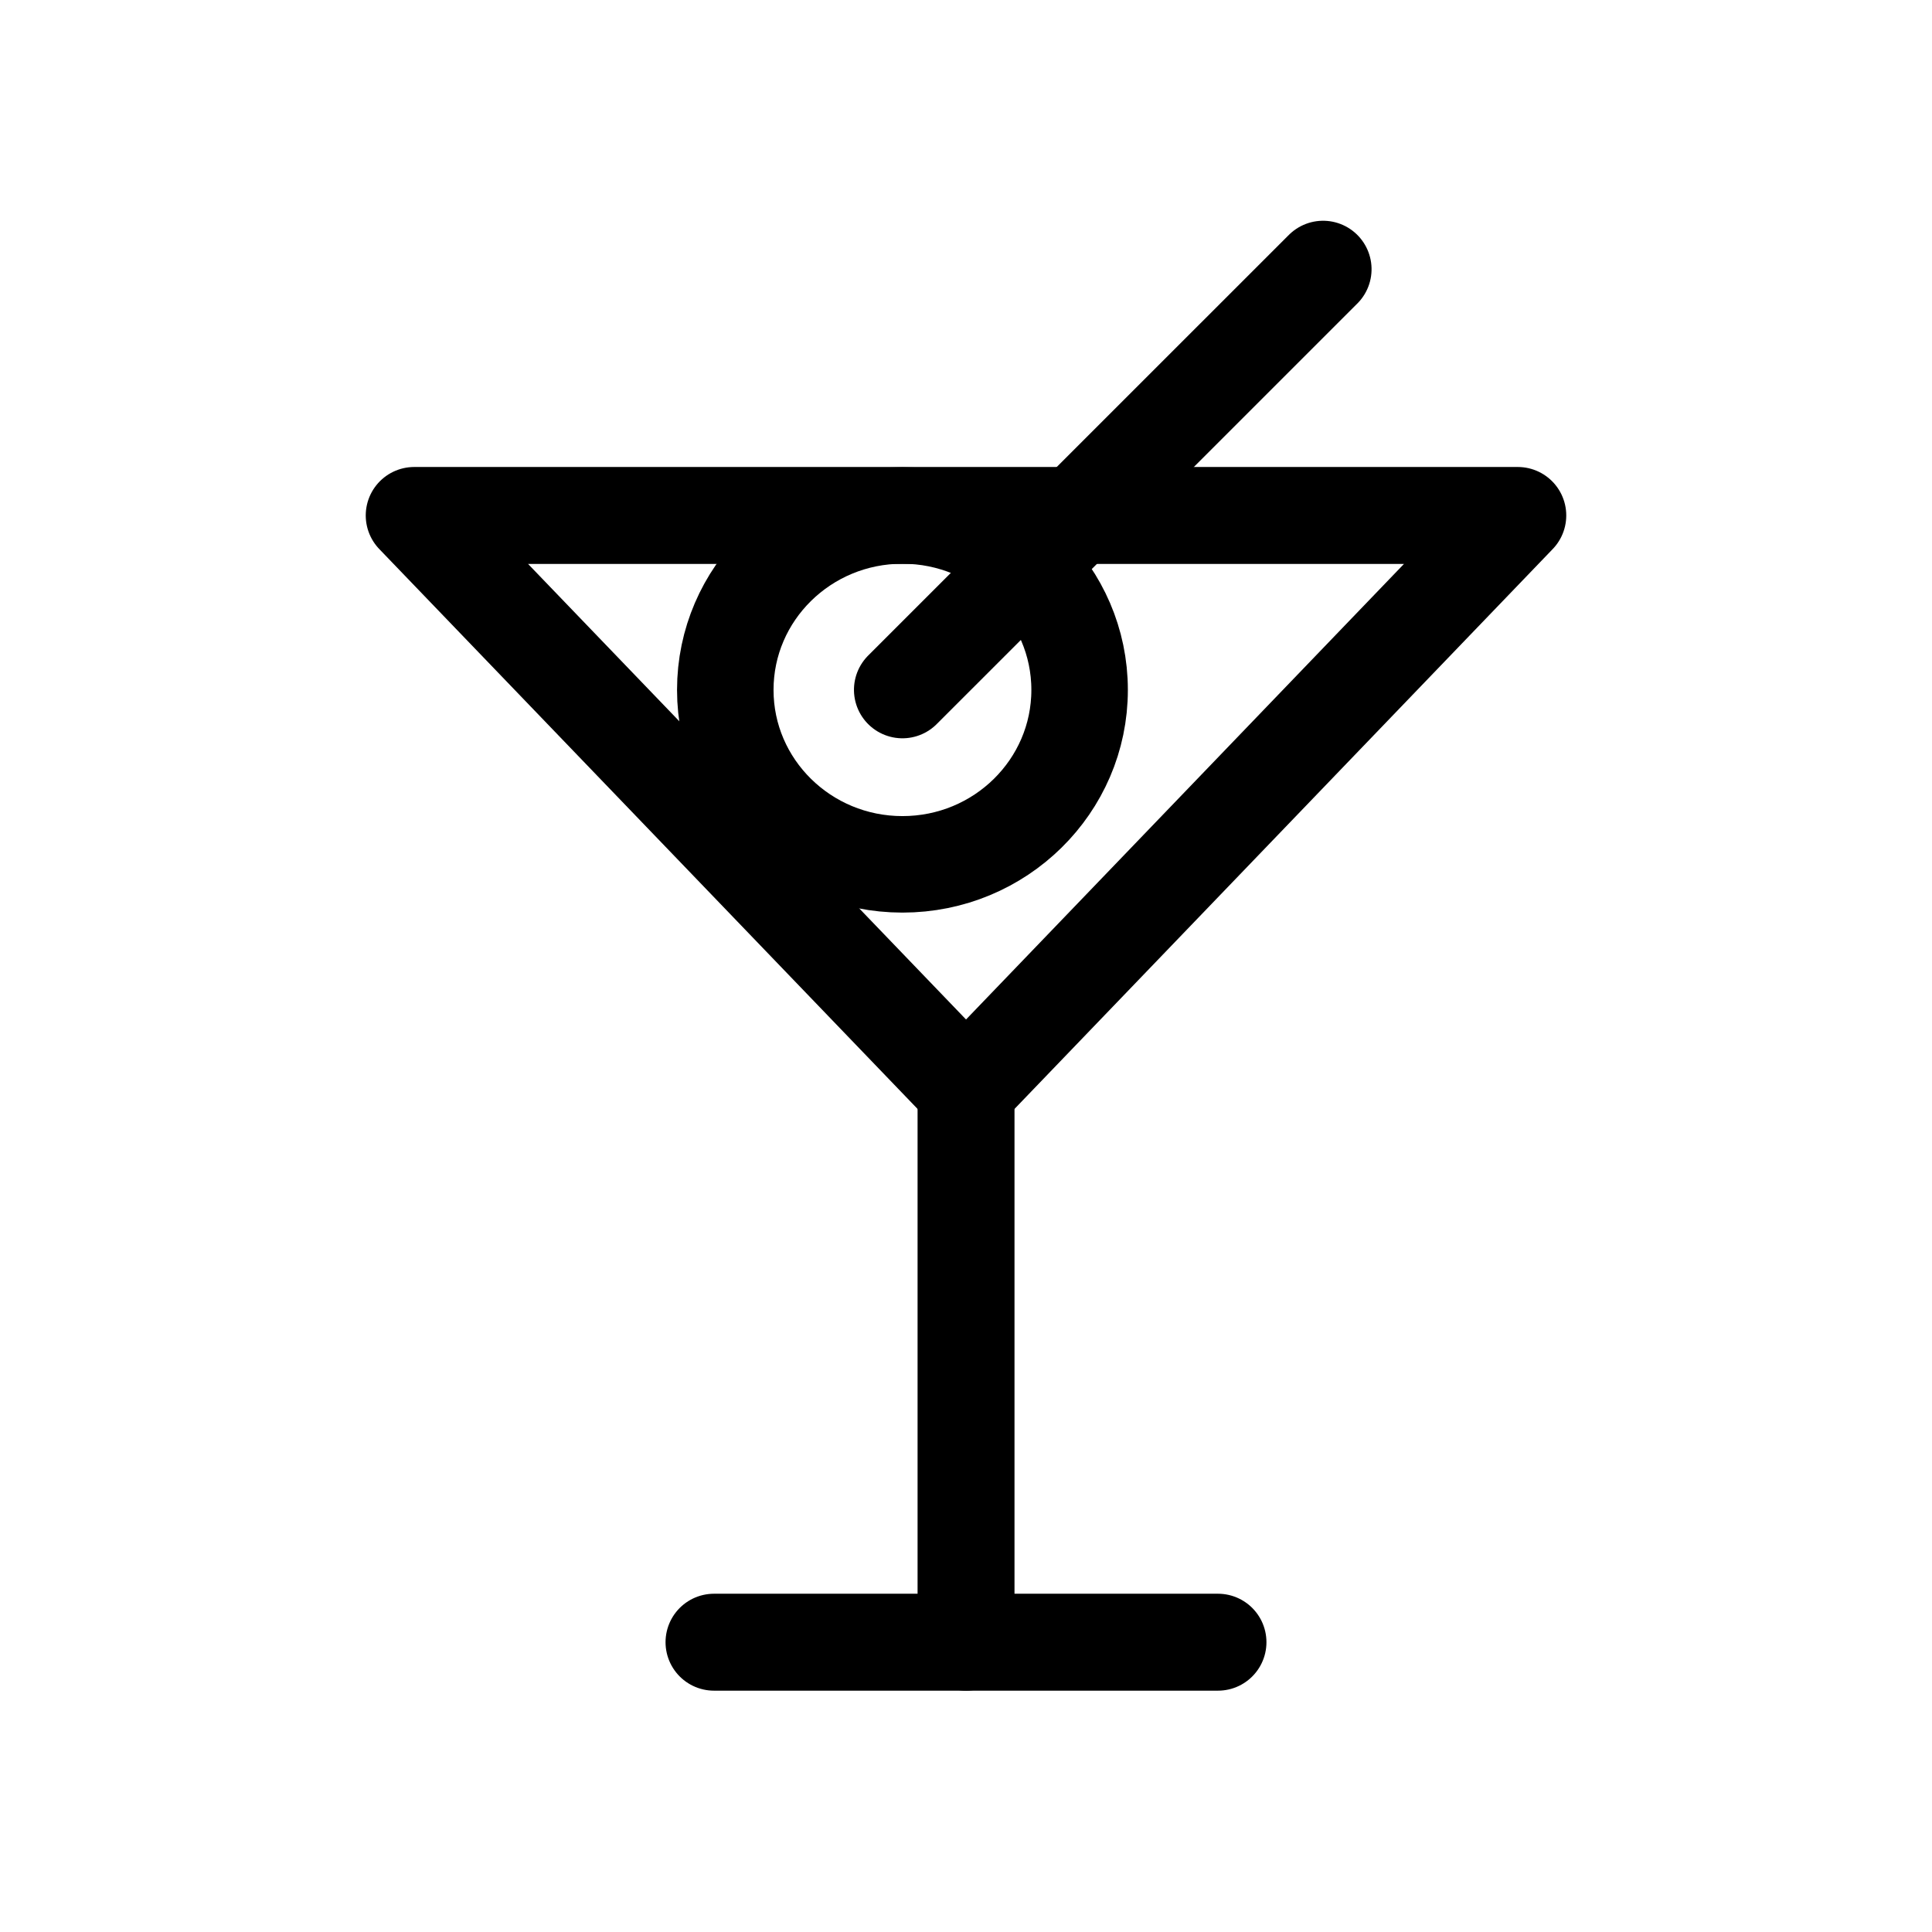
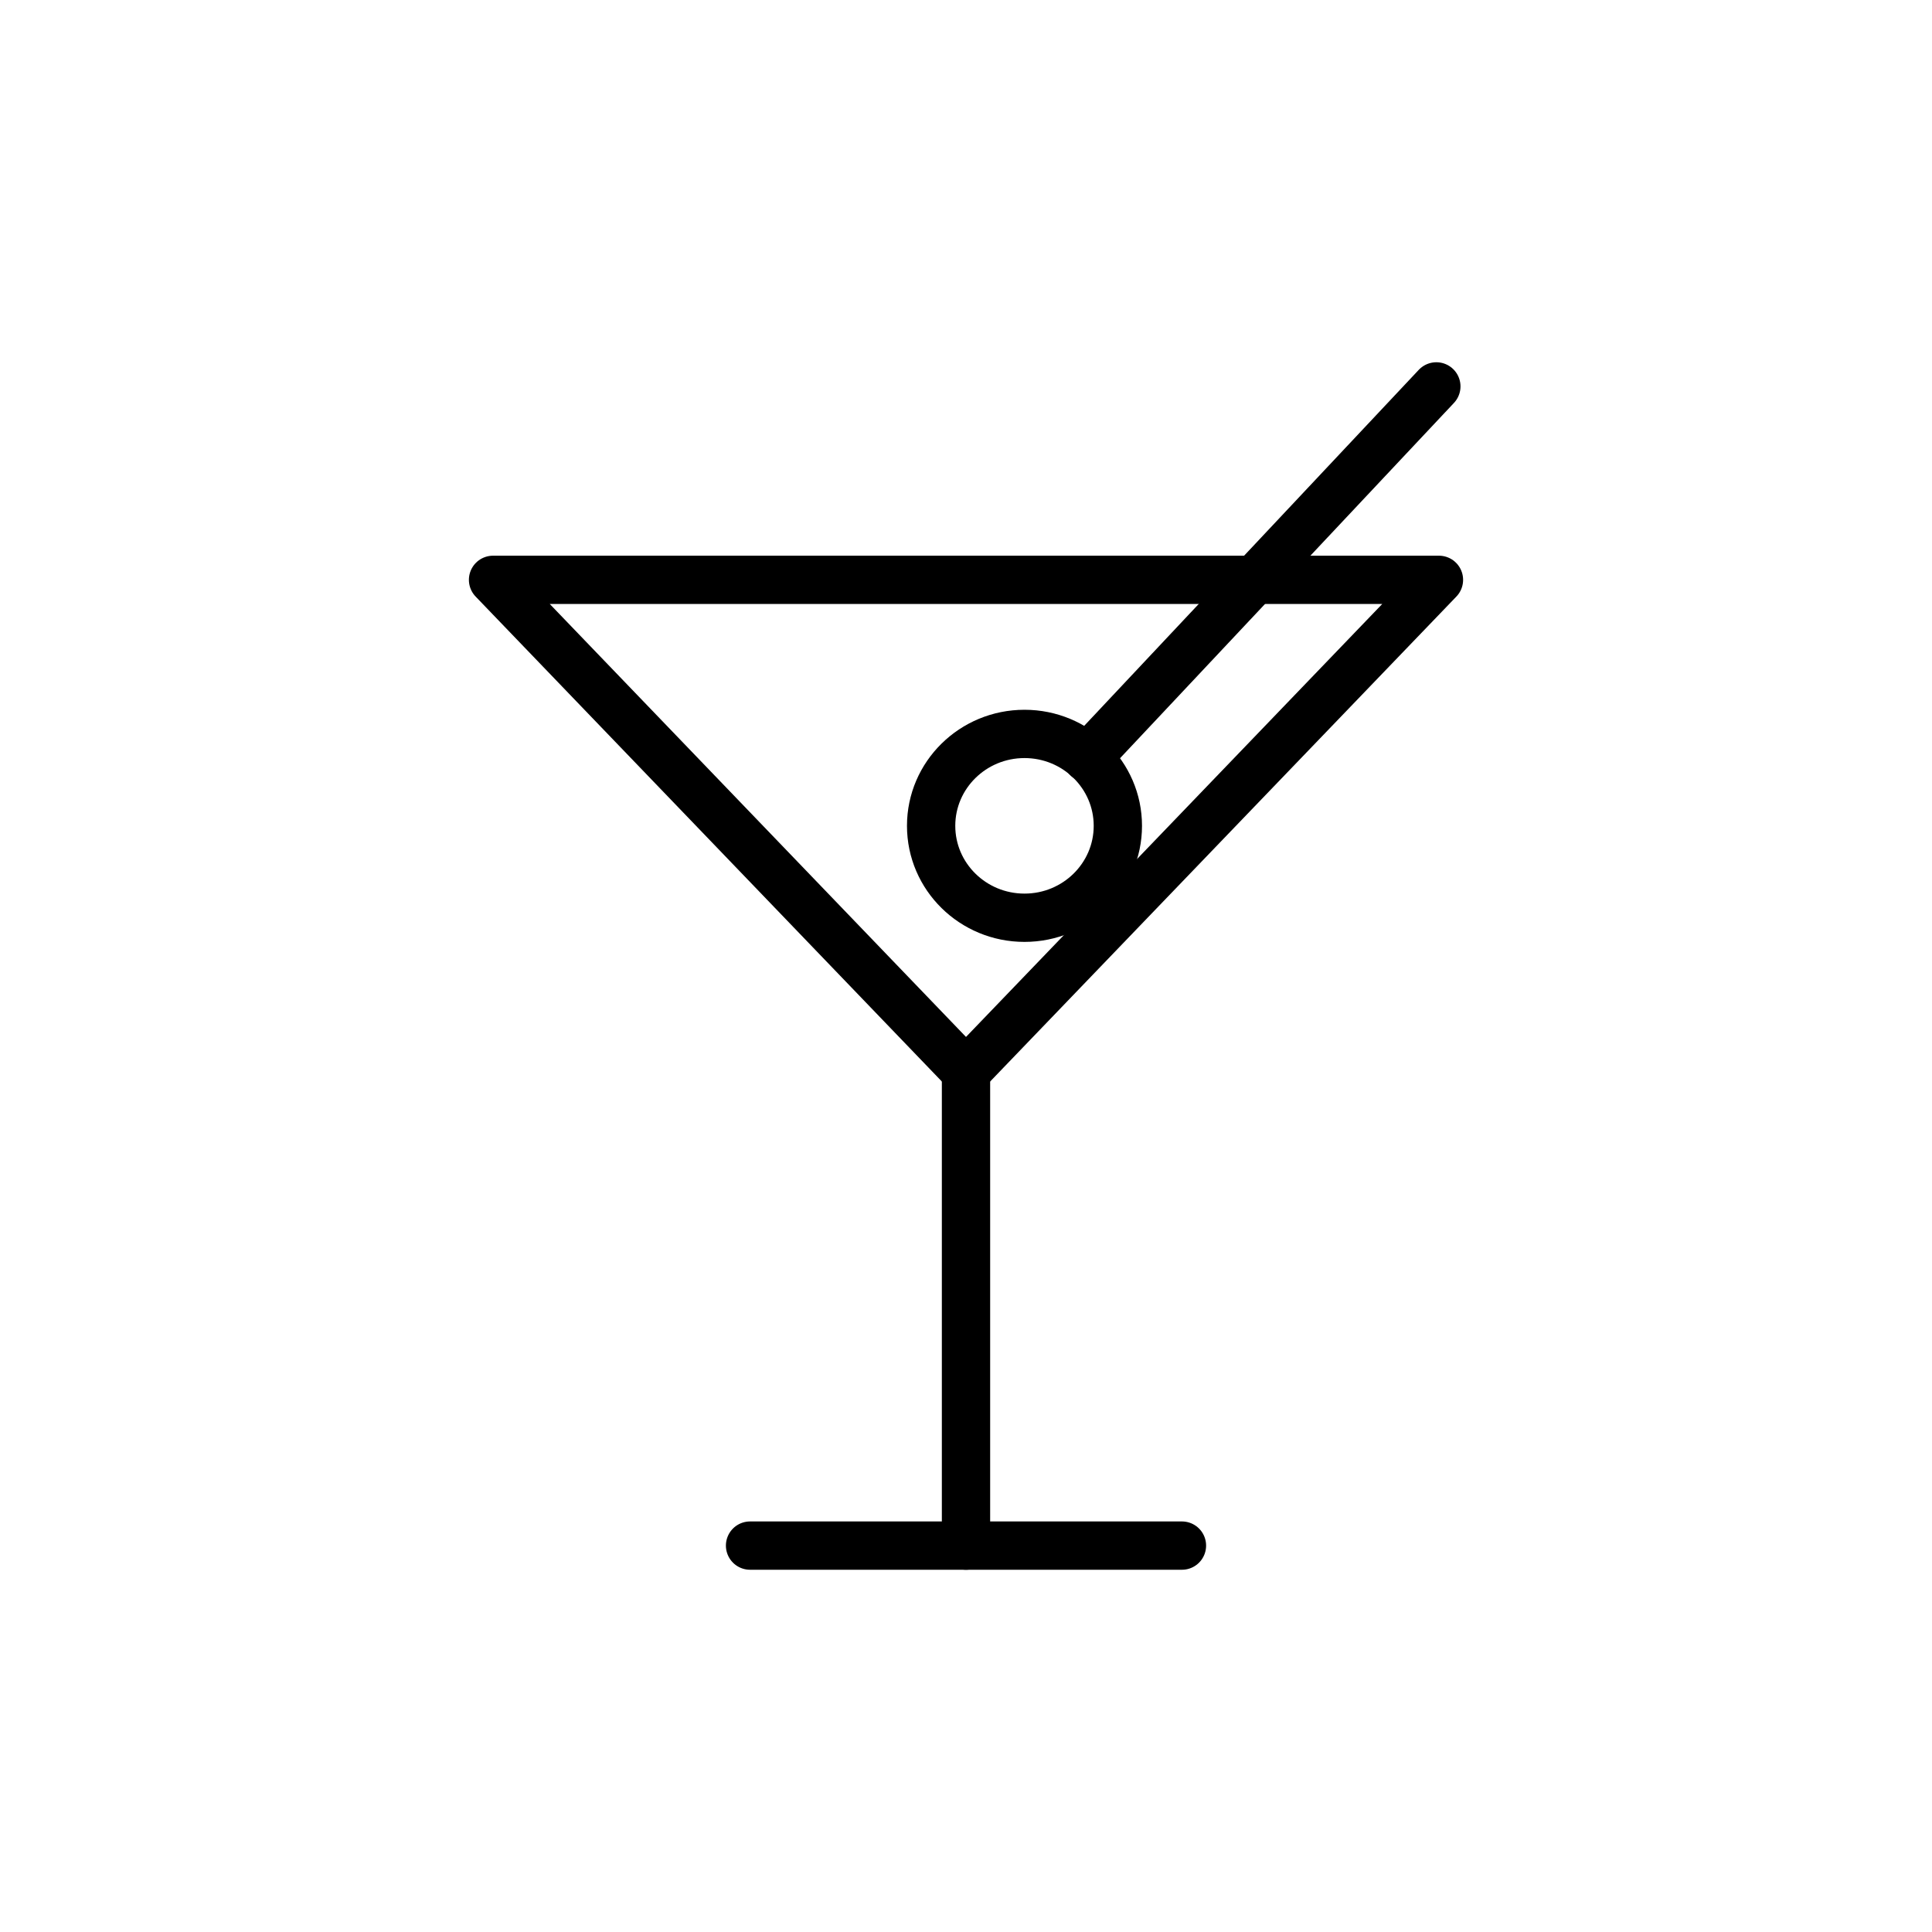
<svg xmlns="http://www.w3.org/2000/svg" width="100%" height="100%" viewBox="0 0 40 40" version="1.1" xml:space="preserve" style="fill-rule:evenodd;clip-rule:evenodd;stroke-linecap:round;stroke-linejoin:round;stroke-miterlimit:1.5;">
-   <g transform="matrix(1.580221,0,0,-1.580221,1.543757,30.8324)">
-     <path d="M11.68,5.238L18.909,12.758L4.45,12.758L11.68,5.238Z" style="fill:none;stroke:black;stroke-width:1.27px;" />
-   </g>
-   <g transform="matrix(1.580221,0,0,1.580221,1.543757,2.395589)">
-     <path d="M11.68,12.758L11.68,20" style="fill:none;stroke:black;stroke-width:1.27px;" />
-   </g>
-   <g transform="matrix(1.580221,0,0,1.580221,1.534177,2.395589)">
-     <path d="M8.384,20L14.987,20" style="fill:none;stroke:black;stroke-width:1.27px;" />
-   </g>
-   <g transform="matrix(3.769743,0,0,3.769743,-28.55444,-19.48541)">
-     <ellipse cx="12.531" cy="8.958" rx="0.973" ry="0.958" style="fill:none;stroke:black;stroke-width:0.53px;" />
-   </g>
-   <g transform="matrix(1.579461,0.04899,-0.04899,1.579461,-1.746451,0.597462)">
-     <path d="M13.191,8.255L18.529,2.576" style="fill:none;stroke:black;stroke-width:1.27px;" />
-   </g>
+   <path d="M20,22.19L29.792,12.005L10.208,12.005L20,22.19Z" style="fill:none;stroke:black;stroke-width:1px;" />
+   <path d="M20,22.19L20,32" style="fill:none;stroke:black;stroke-width:1px;" />
+   <path d="M15.529,32L24.471,32" style="fill:none;stroke:black;stroke-width:1px;" />
+   <ellipse cx="21.211" cy="17.098" rx="1.933" ry="1.903" style="fill:none;stroke:black;stroke-width:1px;" />
+   <path d="M22.508,15.693L29.738,8" style="fill:none;stroke:black;stroke-width:1px;" />
</svg>
